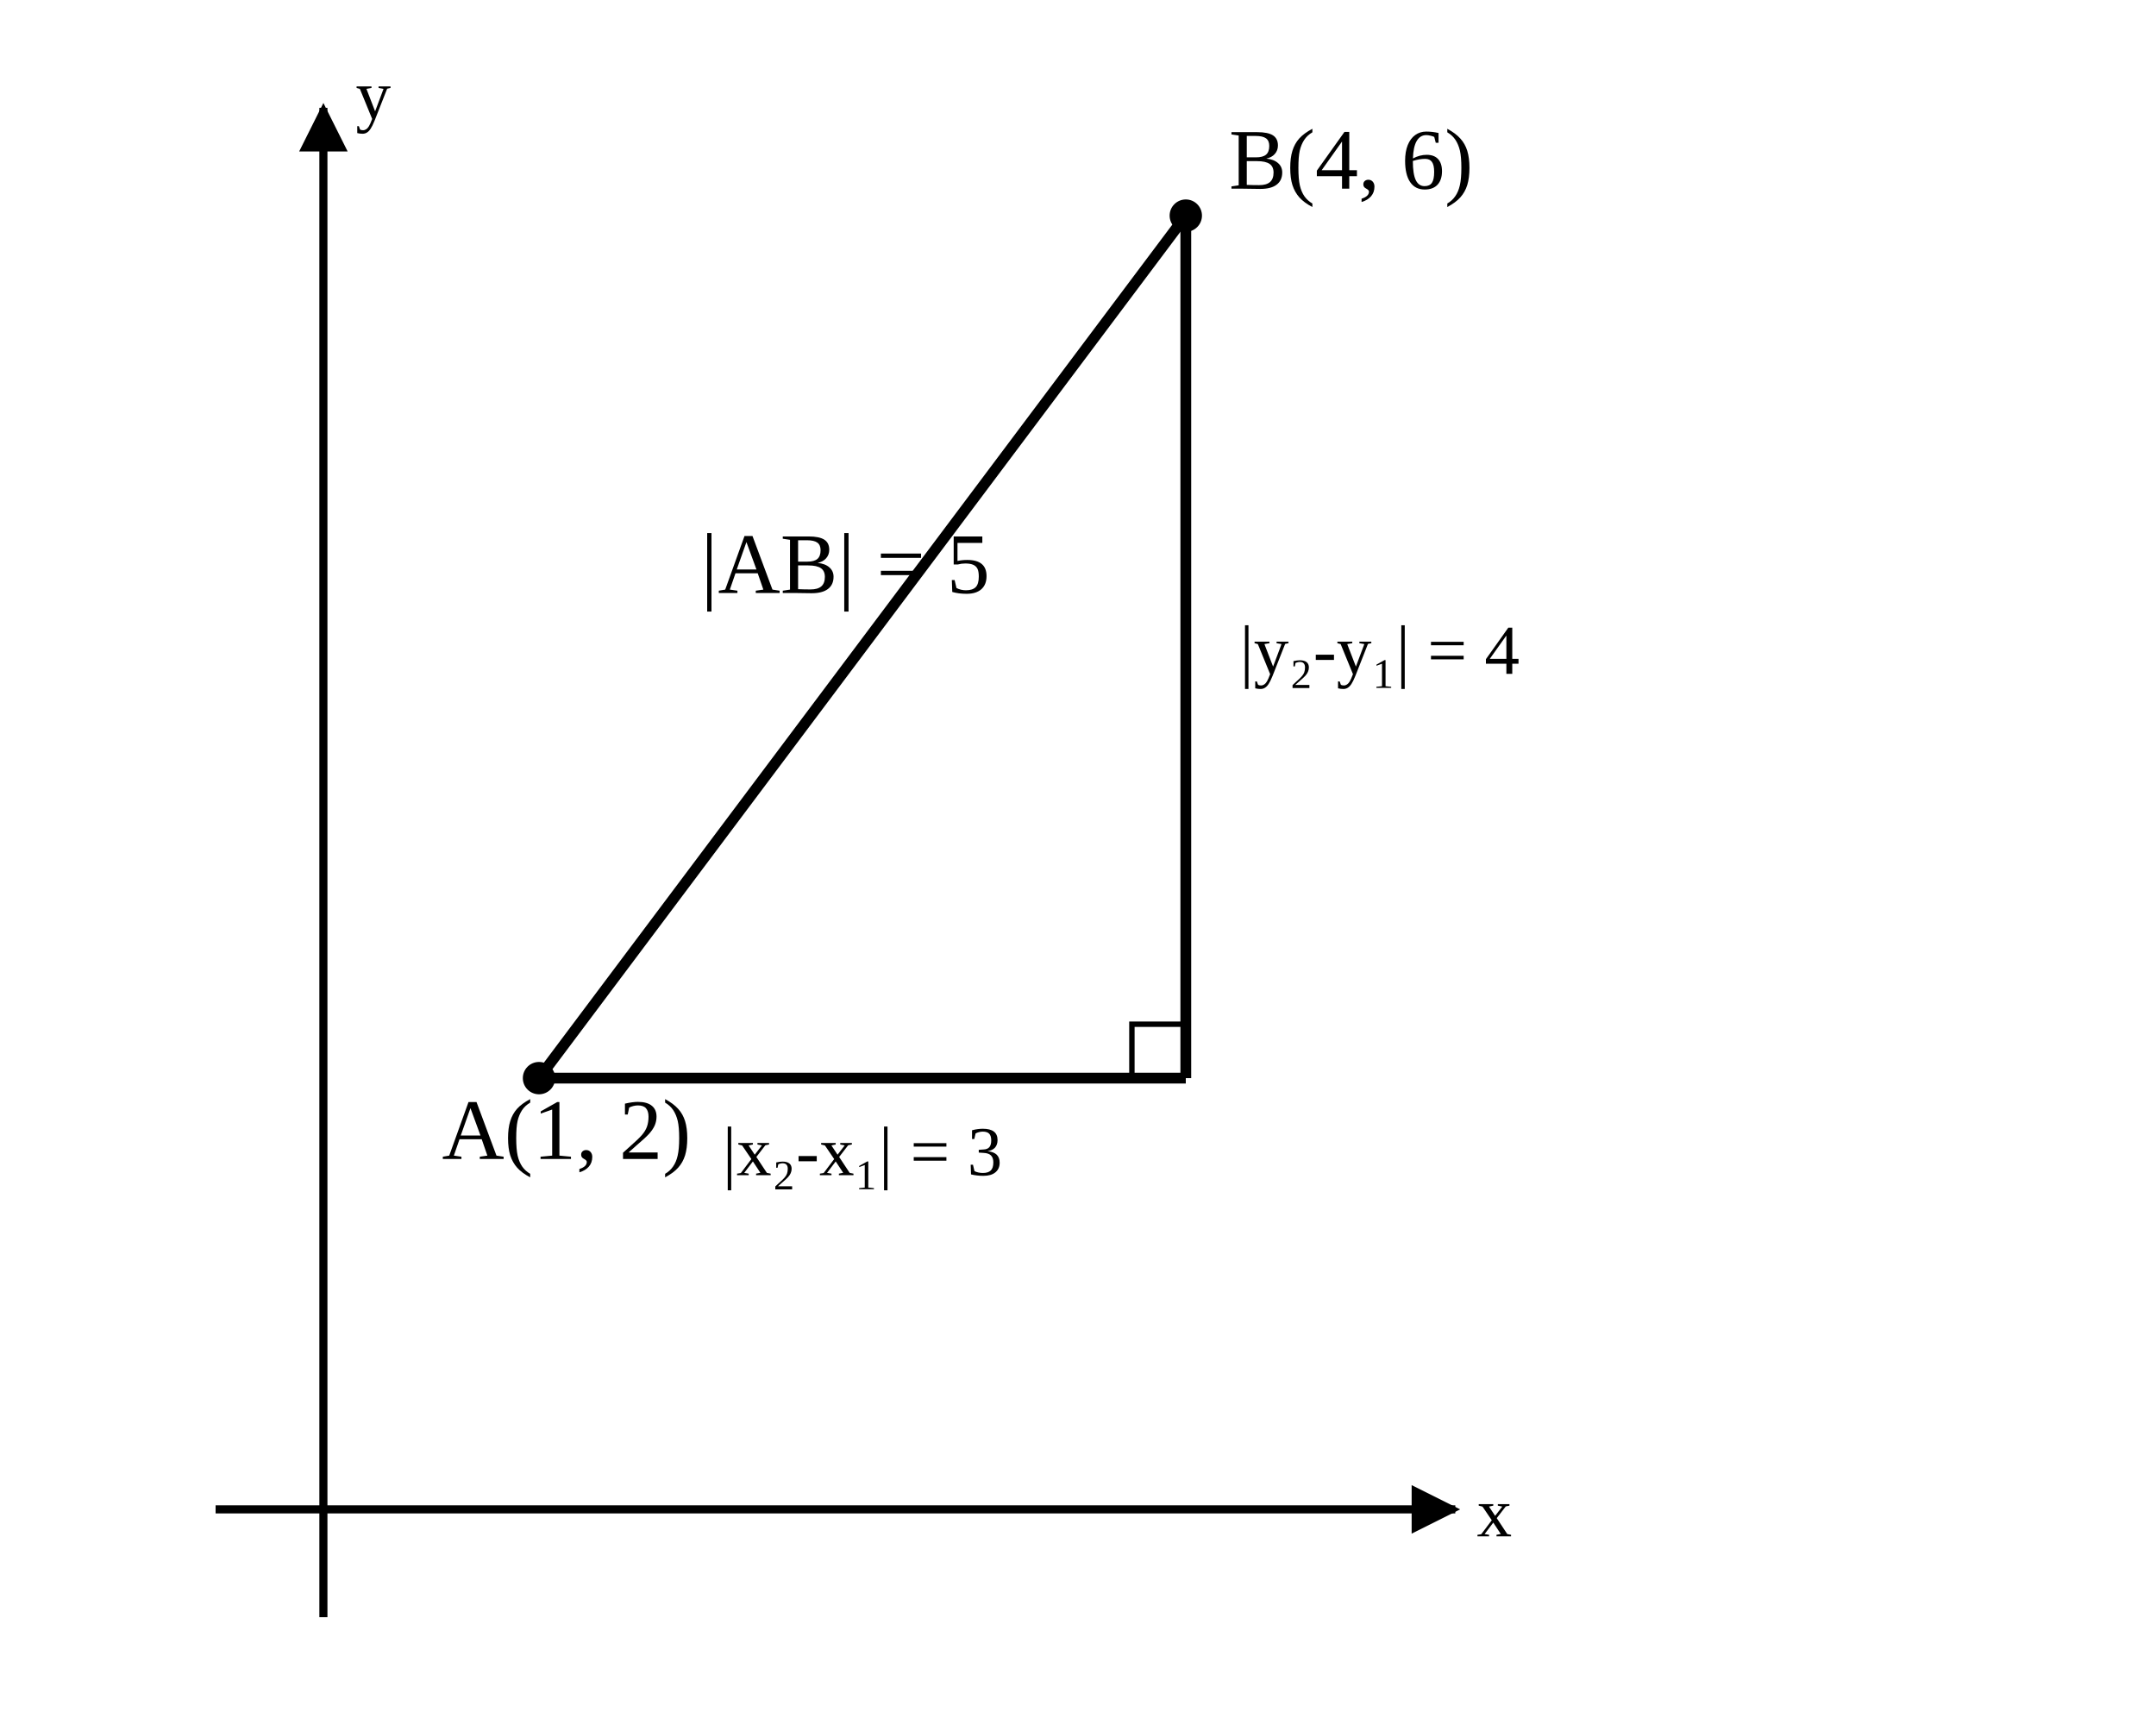
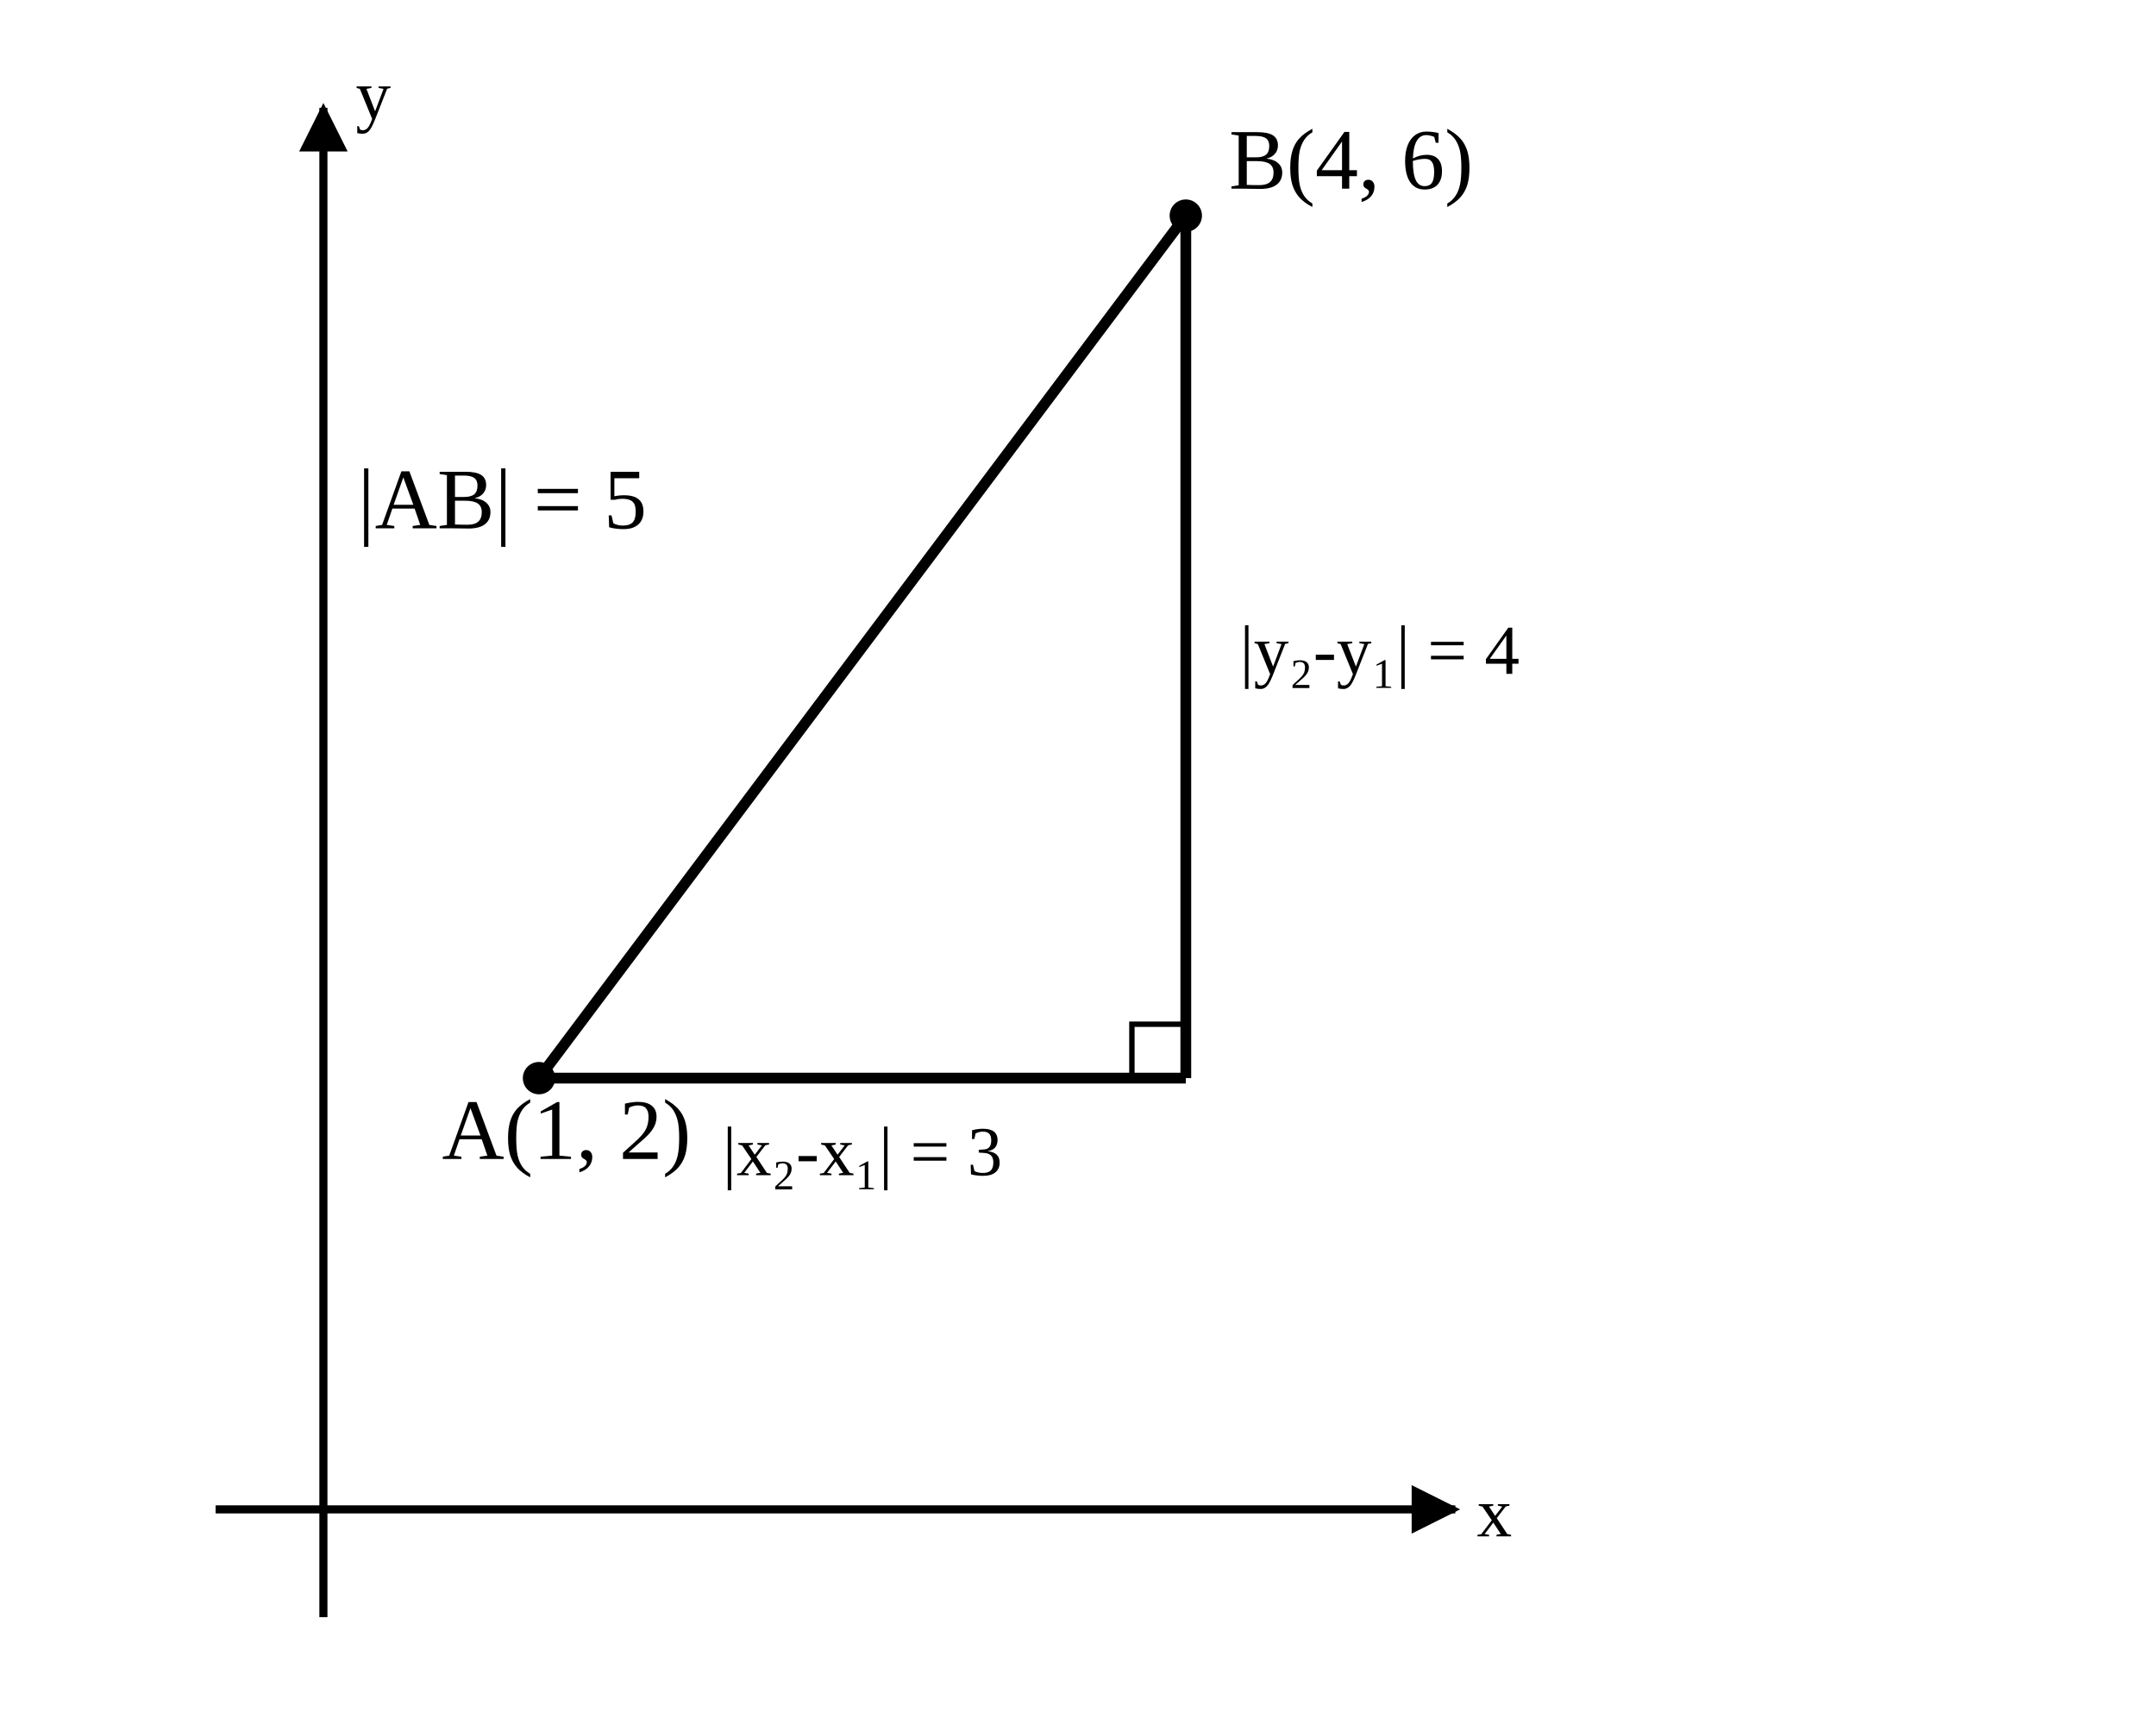
<svg xmlns="http://www.w3.org/2000/svg" viewBox="0 0 400 320" role="img" aria-label="2点A(1,2)とB(4,6)を結ぶ線分を斜辺とし、横3・縦4の直角三角形から距離5が三平方の定理で求まることを示す図">
  <defs>
    <marker id="arrow" viewBox="0 0 10 10" refX="9" refY="5" markerWidth="6" markerHeight="6" orient="auto-start-reverse">
      <path d="M0,0 L10,5 L0,10 z" fill="currentColor" />
    </marker>
  </defs>
  <line x1="40" y1="280" x2="270" y2="280" stroke="currentColor" stroke-width="1.5" marker-end="url(#arrow)" />
  <line x1="60" y1="300" x2="60" y2="20" stroke="currentColor" stroke-width="1.5" marker-end="url(#arrow)" />
  <text x="274" y="285" font-size="13" fill="currentColor">x</text>
  <text x="66" y="22" font-size="13" fill="currentColor">y</text>
  <path d="M210,200 L210,190 L220,190" fill="none" stroke="currentColor" stroke-width="1" />
  <line x1="100" y1="200" x2="220" y2="200" stroke="currentColor" stroke-width="2" />
  <line x1="220" y1="200" x2="220" y2="40" stroke="currentColor" stroke-width="2" />
  <line x1="100" y1="200" x2="220" y2="40" stroke="currentColor" stroke-width="2" />
  <circle cx="100" cy="200" r="3" fill="currentColor" />
  <circle cx="220" cy="40" r="3" fill="currentColor" />
  <text x="82" y="215" font-size="16" fill="currentColor">A(1, 2)</text>
  <text x="228" y="35" font-size="16" fill="currentColor">B(4, 6)</text>
  <text x="160" y="218" font-size="13" text-anchor="middle" fill="currentColor">|x₂-x₁| = 3</text>
  <text x="230" y="125" font-size="13" fill="currentColor">|y₂-y₁| = 4</text>
-   <text x="130" y="110" font-size="16" fill="currentColor">|AB| = 5</text>
+   <text x="120" y="98" font-size="16" text-anchor="end" fill="currentColor">|AB| = 5</text>
</svg>
